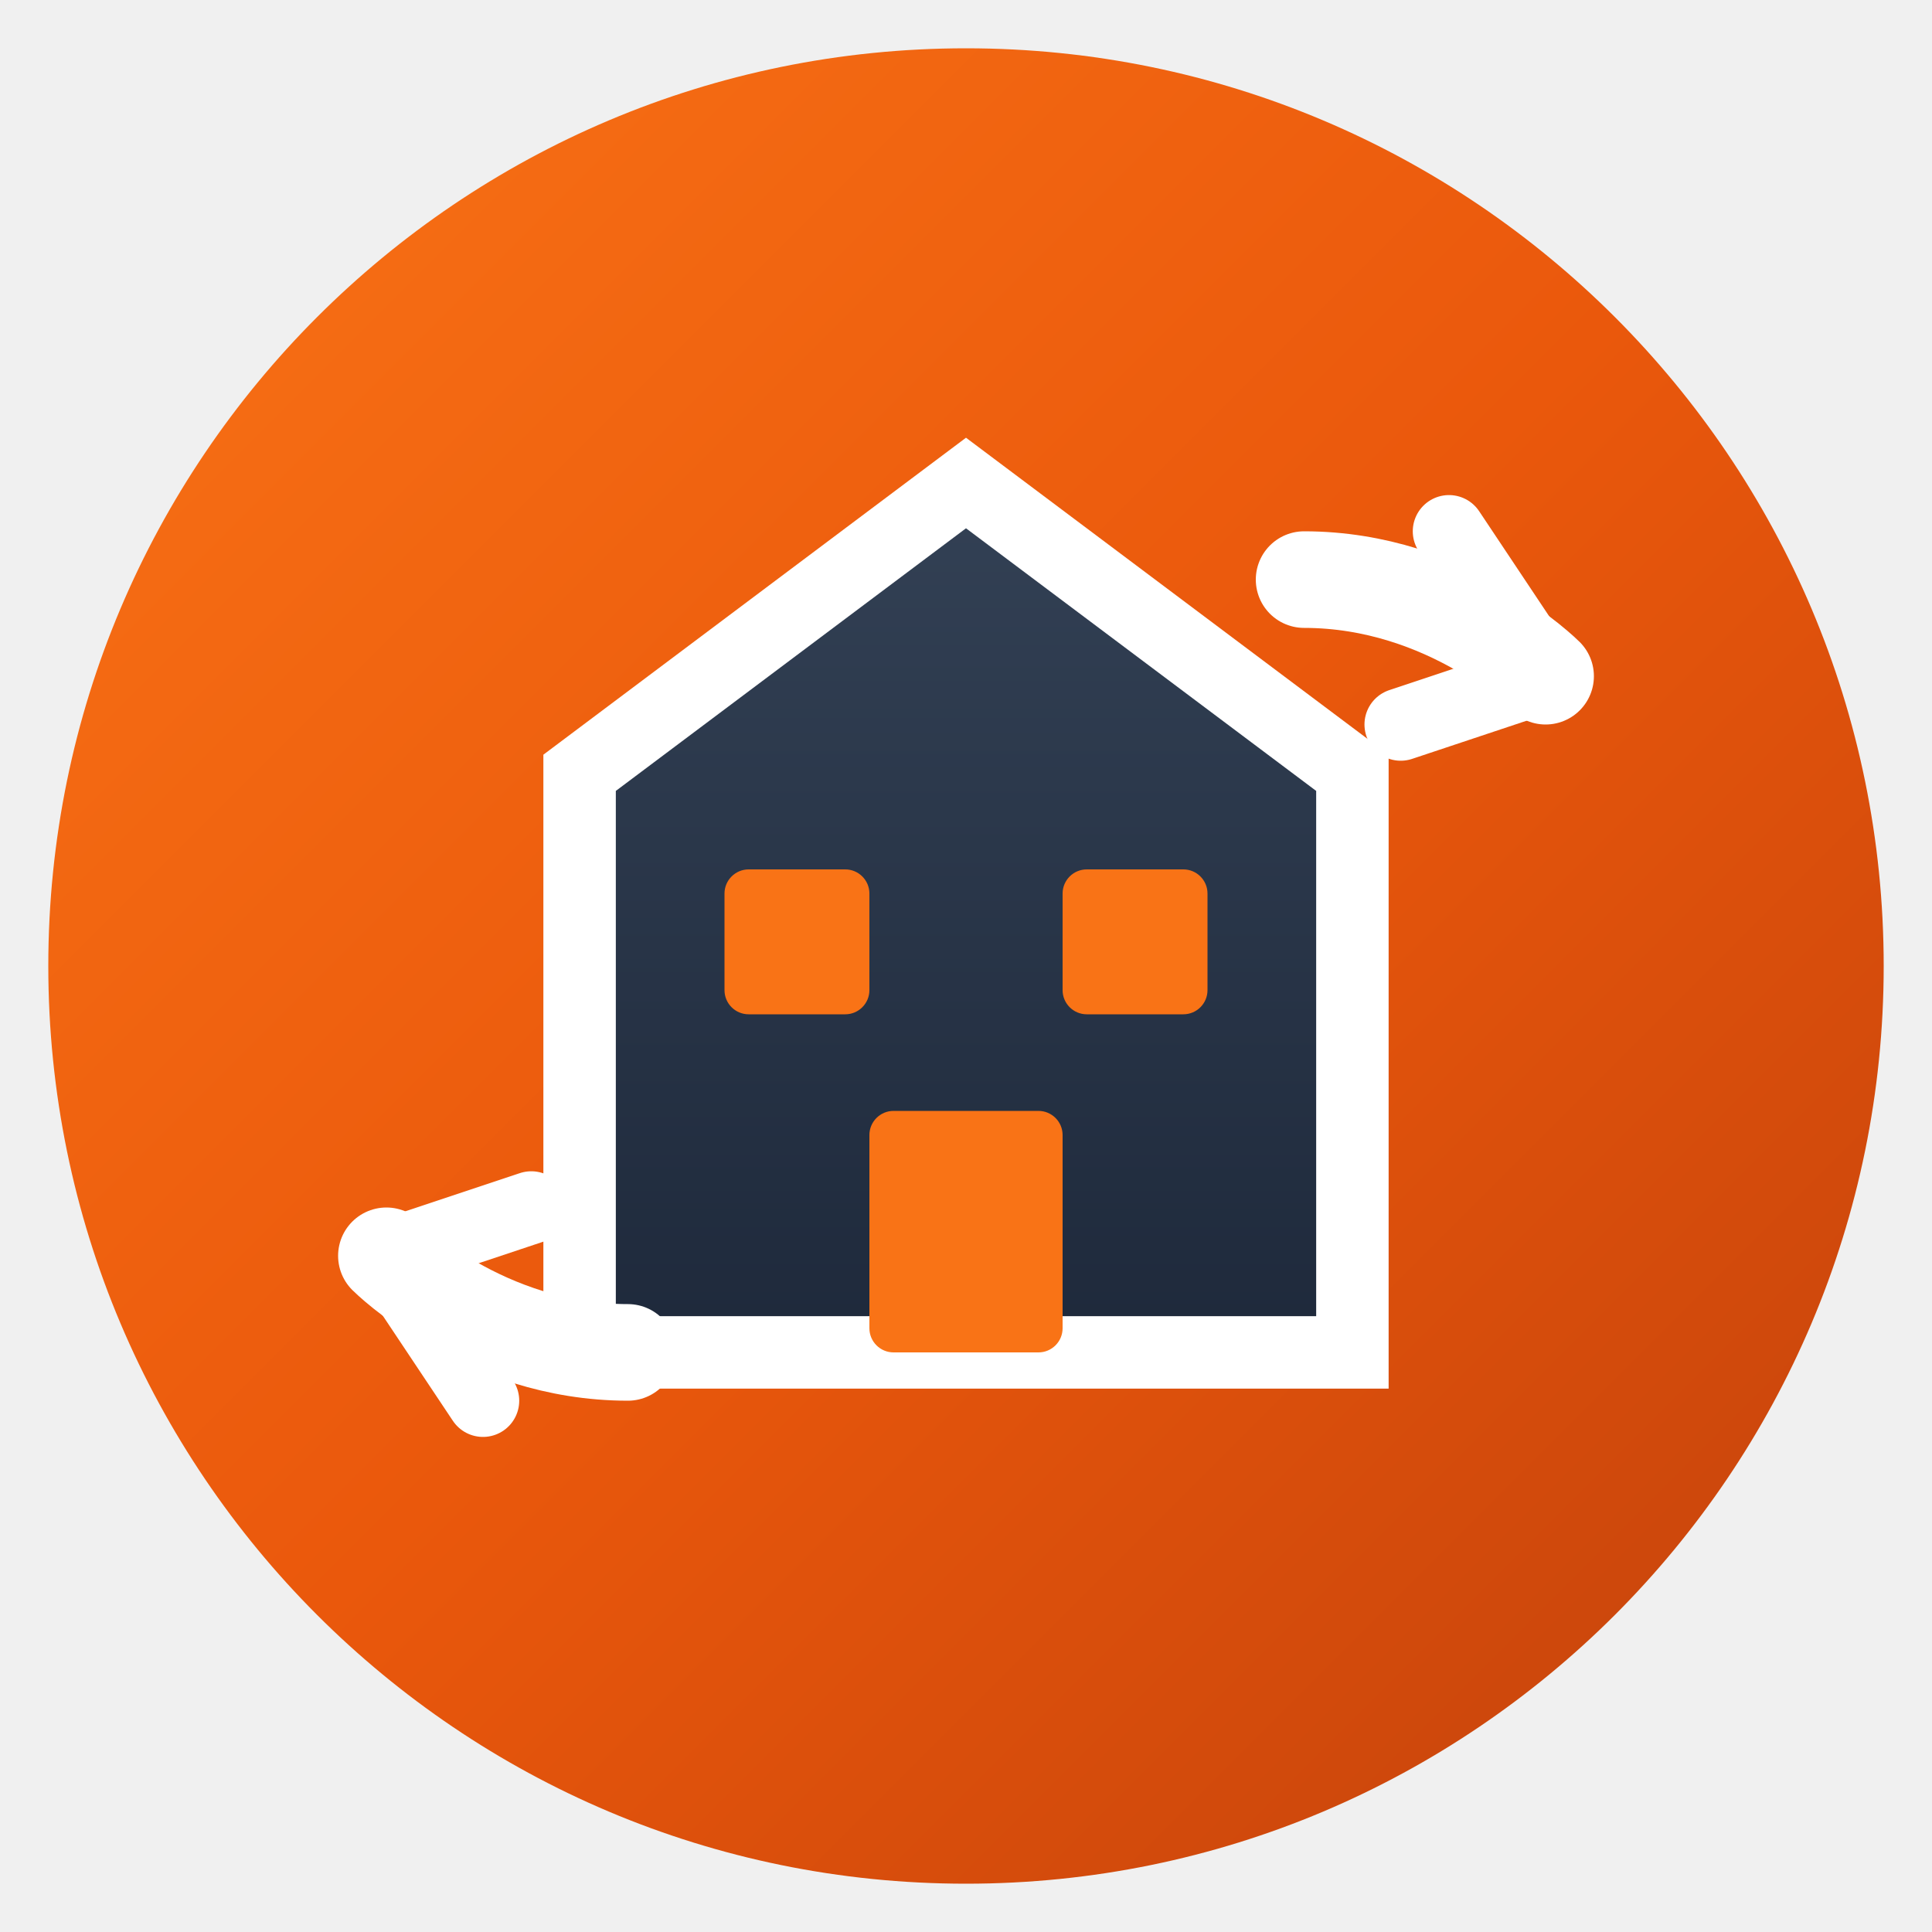
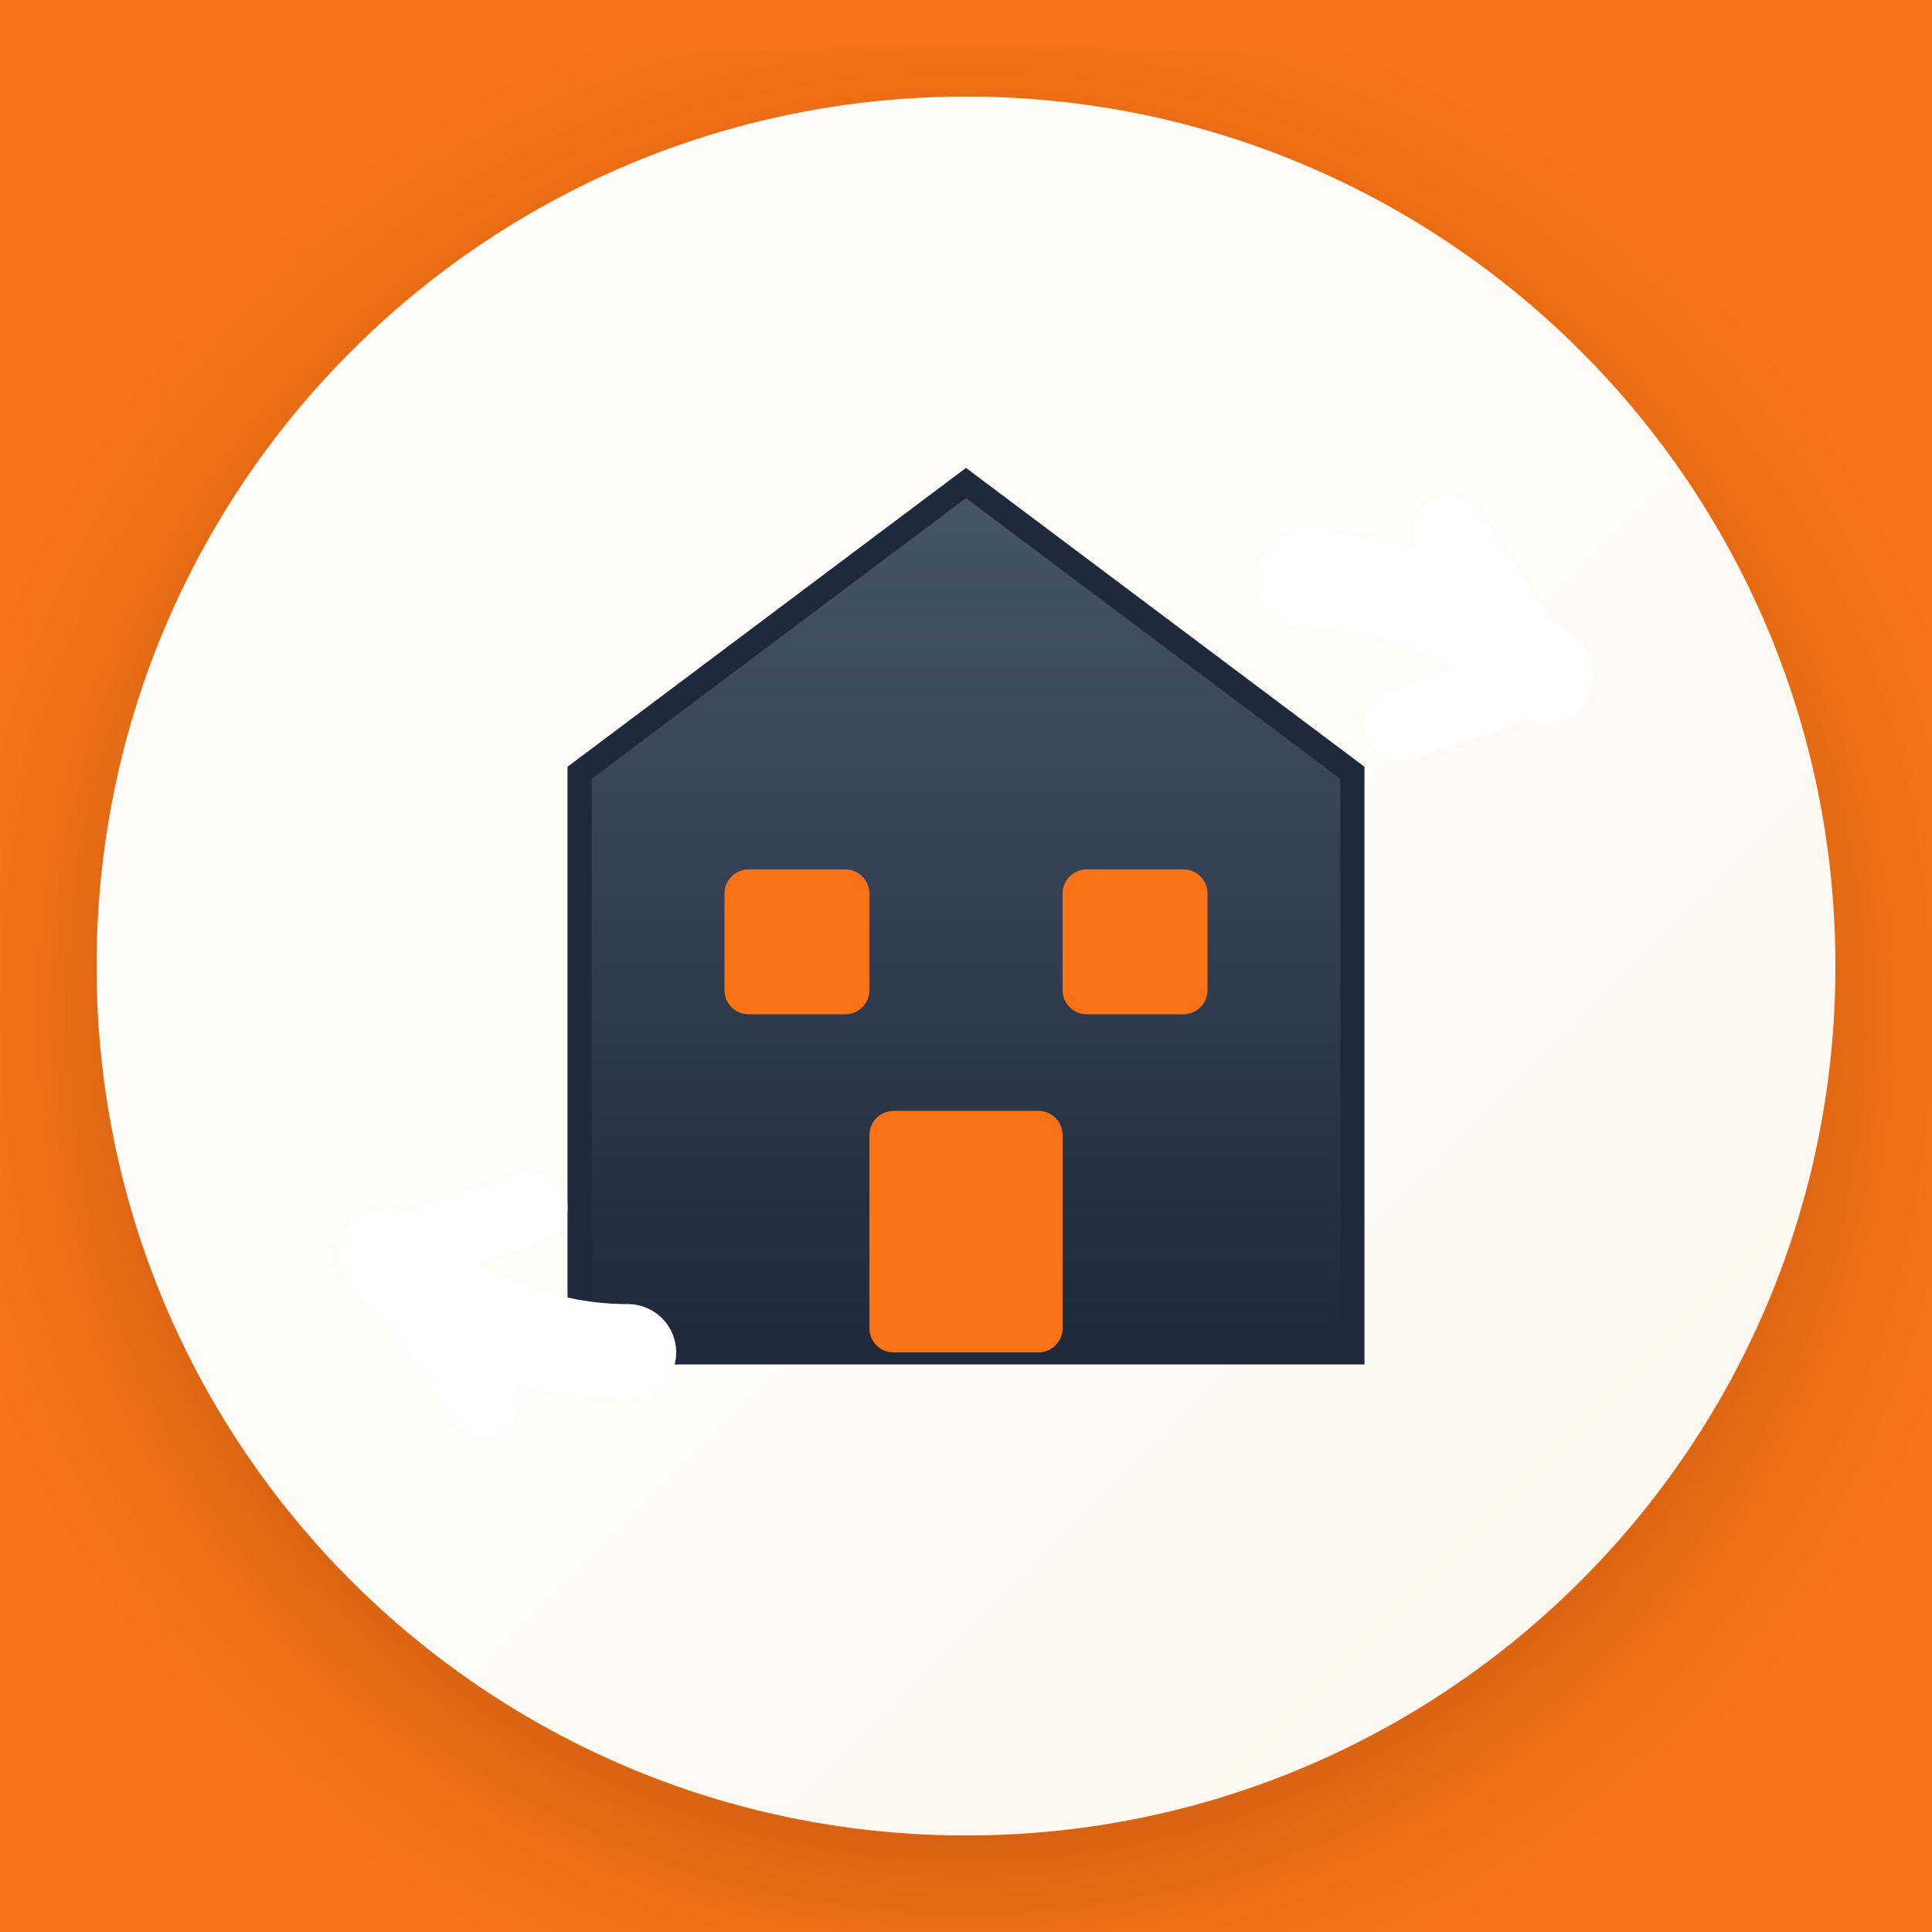
<svg xmlns="http://www.w3.org/2000/svg" width="512" height="512" viewBox="0 0 512 512" fill="none">
+   <rect width="512" height="512" fill="#f97316" />
  <g transform="translate(0, 0) scale(12.8)">
    <defs>
-       <linearGradient id="logoGradient" x1="0%" y1="0%" x2="100%" y2="100%">
-         <stop offset="0%" stop-color="#f97316" />
-         <stop offset="50%" stop-color="#ea580c" />
-         <stop offset="100%" stop-color="#c2410c" />
+       <linearGradient id="circleGrad512" x1="0%" y1="0%" x2="100%" y2="100%">
+         <stop offset="0%" stop-color="#ffffff" />
+         <stop offset="100%" stop-color="#fff7ed" />
      </linearGradient>
-       <linearGradient id="buildingGradient" x1="0%" y1="100%" x2="0%" y2="0%">
+       <linearGradient id="buildingGrad512" x1="0%" y1="100%" x2="0%" y2="0%">
        <stop offset="0%" stop-color="#1e293b" />
-         <stop offset="100%" stop-color="#334155" />
+         <stop offset="100%" stop-color="#475569" />
      </linearGradient>
+       <filter id="shadow512" x="-20%" y="-20%" width="140%" height="140%">
+         <feDropShadow dx="0" dy="1" stdDeviation="2" flood-color="#000000" flood-opacity="0.2" />
+       </filter>
    </defs>
-     <circle cx="20" cy="20" r="19" fill="url(#logoGradient)" />
-     <path d="M12 28V16L20 10L28 16V28H12Z" fill="url(#buildingGradient)" stroke="white" stroke-width="1.5" />
-     <rect x="15" y="18" width="3" height="3" fill="#f97316" rx="0.5" />
-     <rect x="22" y="18" width="3" height="3" fill="#f97316" rx="0.5" />
+     <circle cx="20" cy="20" r="18" fill="url(#circleGrad512)" filter="url(#shadow512)" />
+     <path d="M12 28V16L20 10L28 16V28H12Z" fill="url(#buildingGrad512)" stroke="#1e293b" stroke-width="0.5" />
+     <rect x="15" y="18" width="3" height="3" fill="#f97316" rx="0.5">
+       <animate attributeName="opacity" values="0.8;1;0.8" dur="2s" repeatCount="indefinite" />
+     </rect>
+     <rect x="22" y="18" width="3" height="3" fill="#f97316" rx="0.5">
+       <animate attributeName="opacity" values="1;0.8;1" dur="2s" repeatCount="indefinite" />
+     </rect>
    <rect x="18" y="23" width="4" height="5" fill="#f97316" rx="0.5" />
-     <path d="M32 14C32 14 30 12 27 12" stroke="white" stroke-width="2" stroke-linecap="round" fill="none" />
-     <path d="M32 14L30 11M32 14L29 15" stroke="white" stroke-width="1.5" stroke-linecap="round" fill="none" />
-     <path d="M8 26C8 26 10 28 13 28" stroke="white" stroke-width="2" stroke-linecap="round" fill="none" />
-     <path d="M8 26L10 29M8 26L11 25" stroke="white" stroke-width="1.5" stroke-linecap="round" fill="none" />
+     <g stroke="#ffffff" stroke-linecap="round" fill="none">
+       <path d="M32 14C32 14 30 12 27 12" stroke-width="2" />
+       <path d="M32 14L30 11M32 14L29 15" stroke-width="1.5" />
+       <path d="M8 26C8 26 10 28 13 28" stroke-width="2" />
+       <path d="M8 26L10 29M8 26L11 25" stroke-width="1.5" />
+     </g>
  </g>
</svg>
